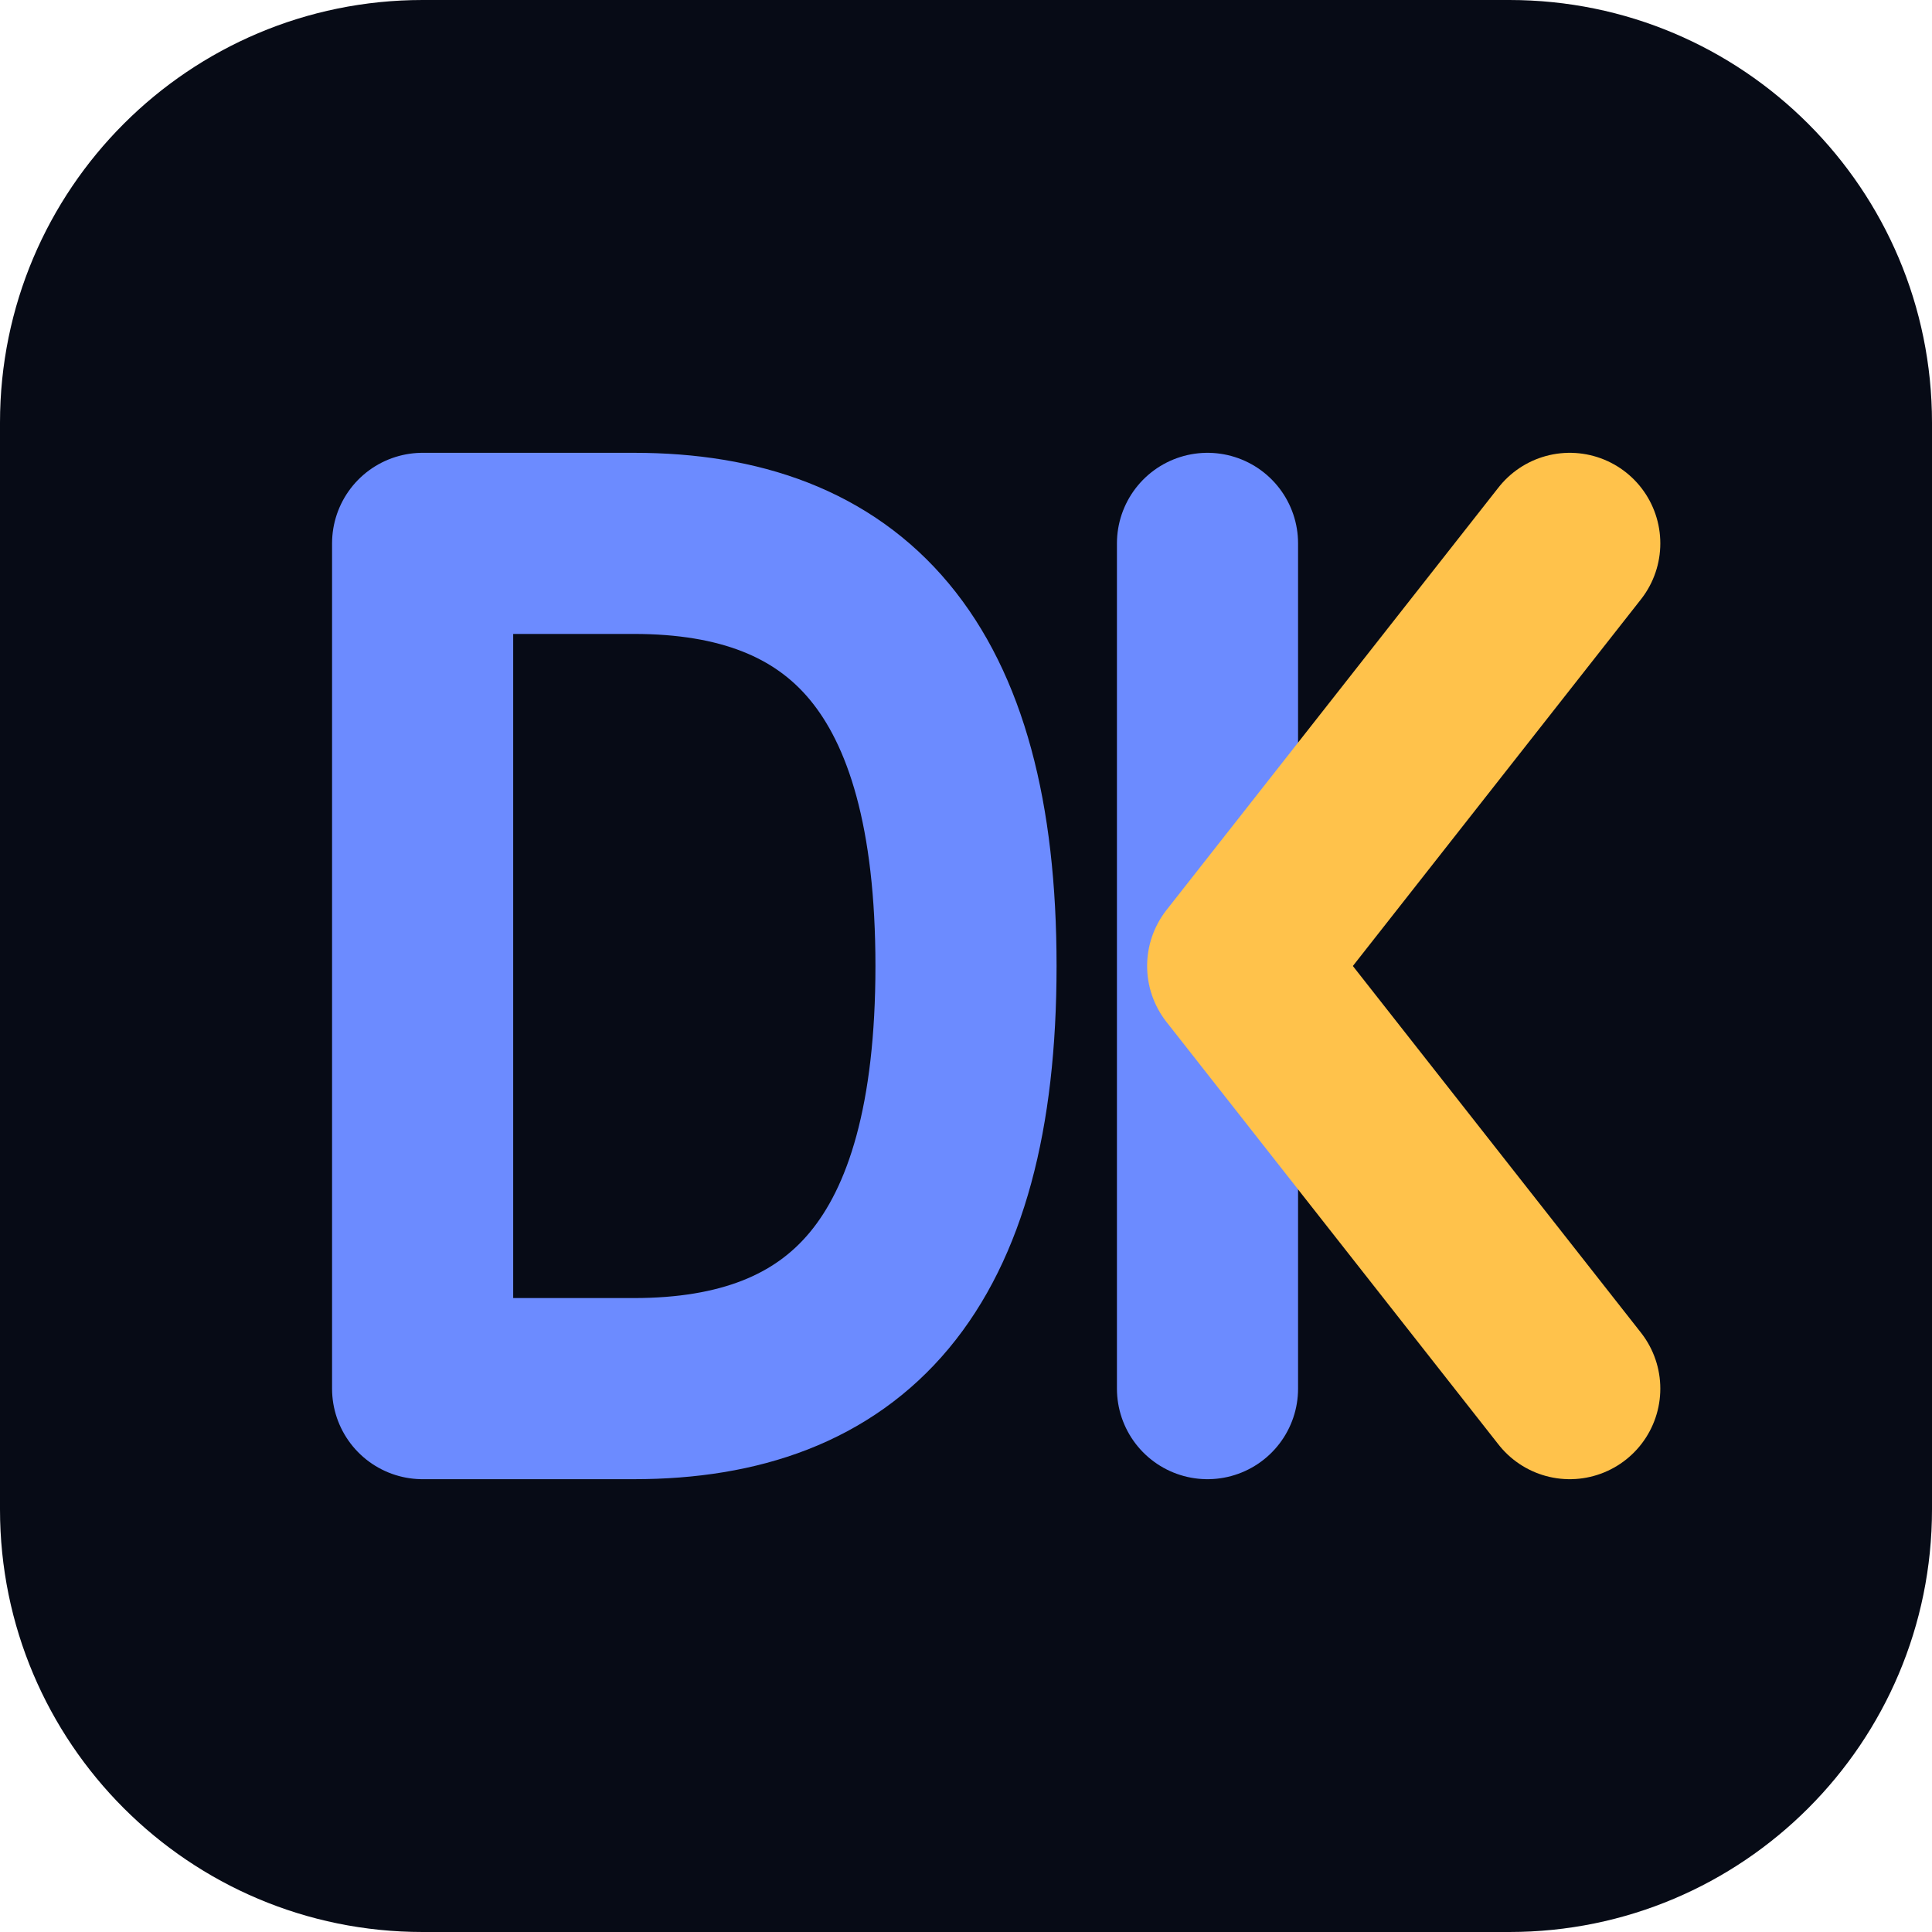
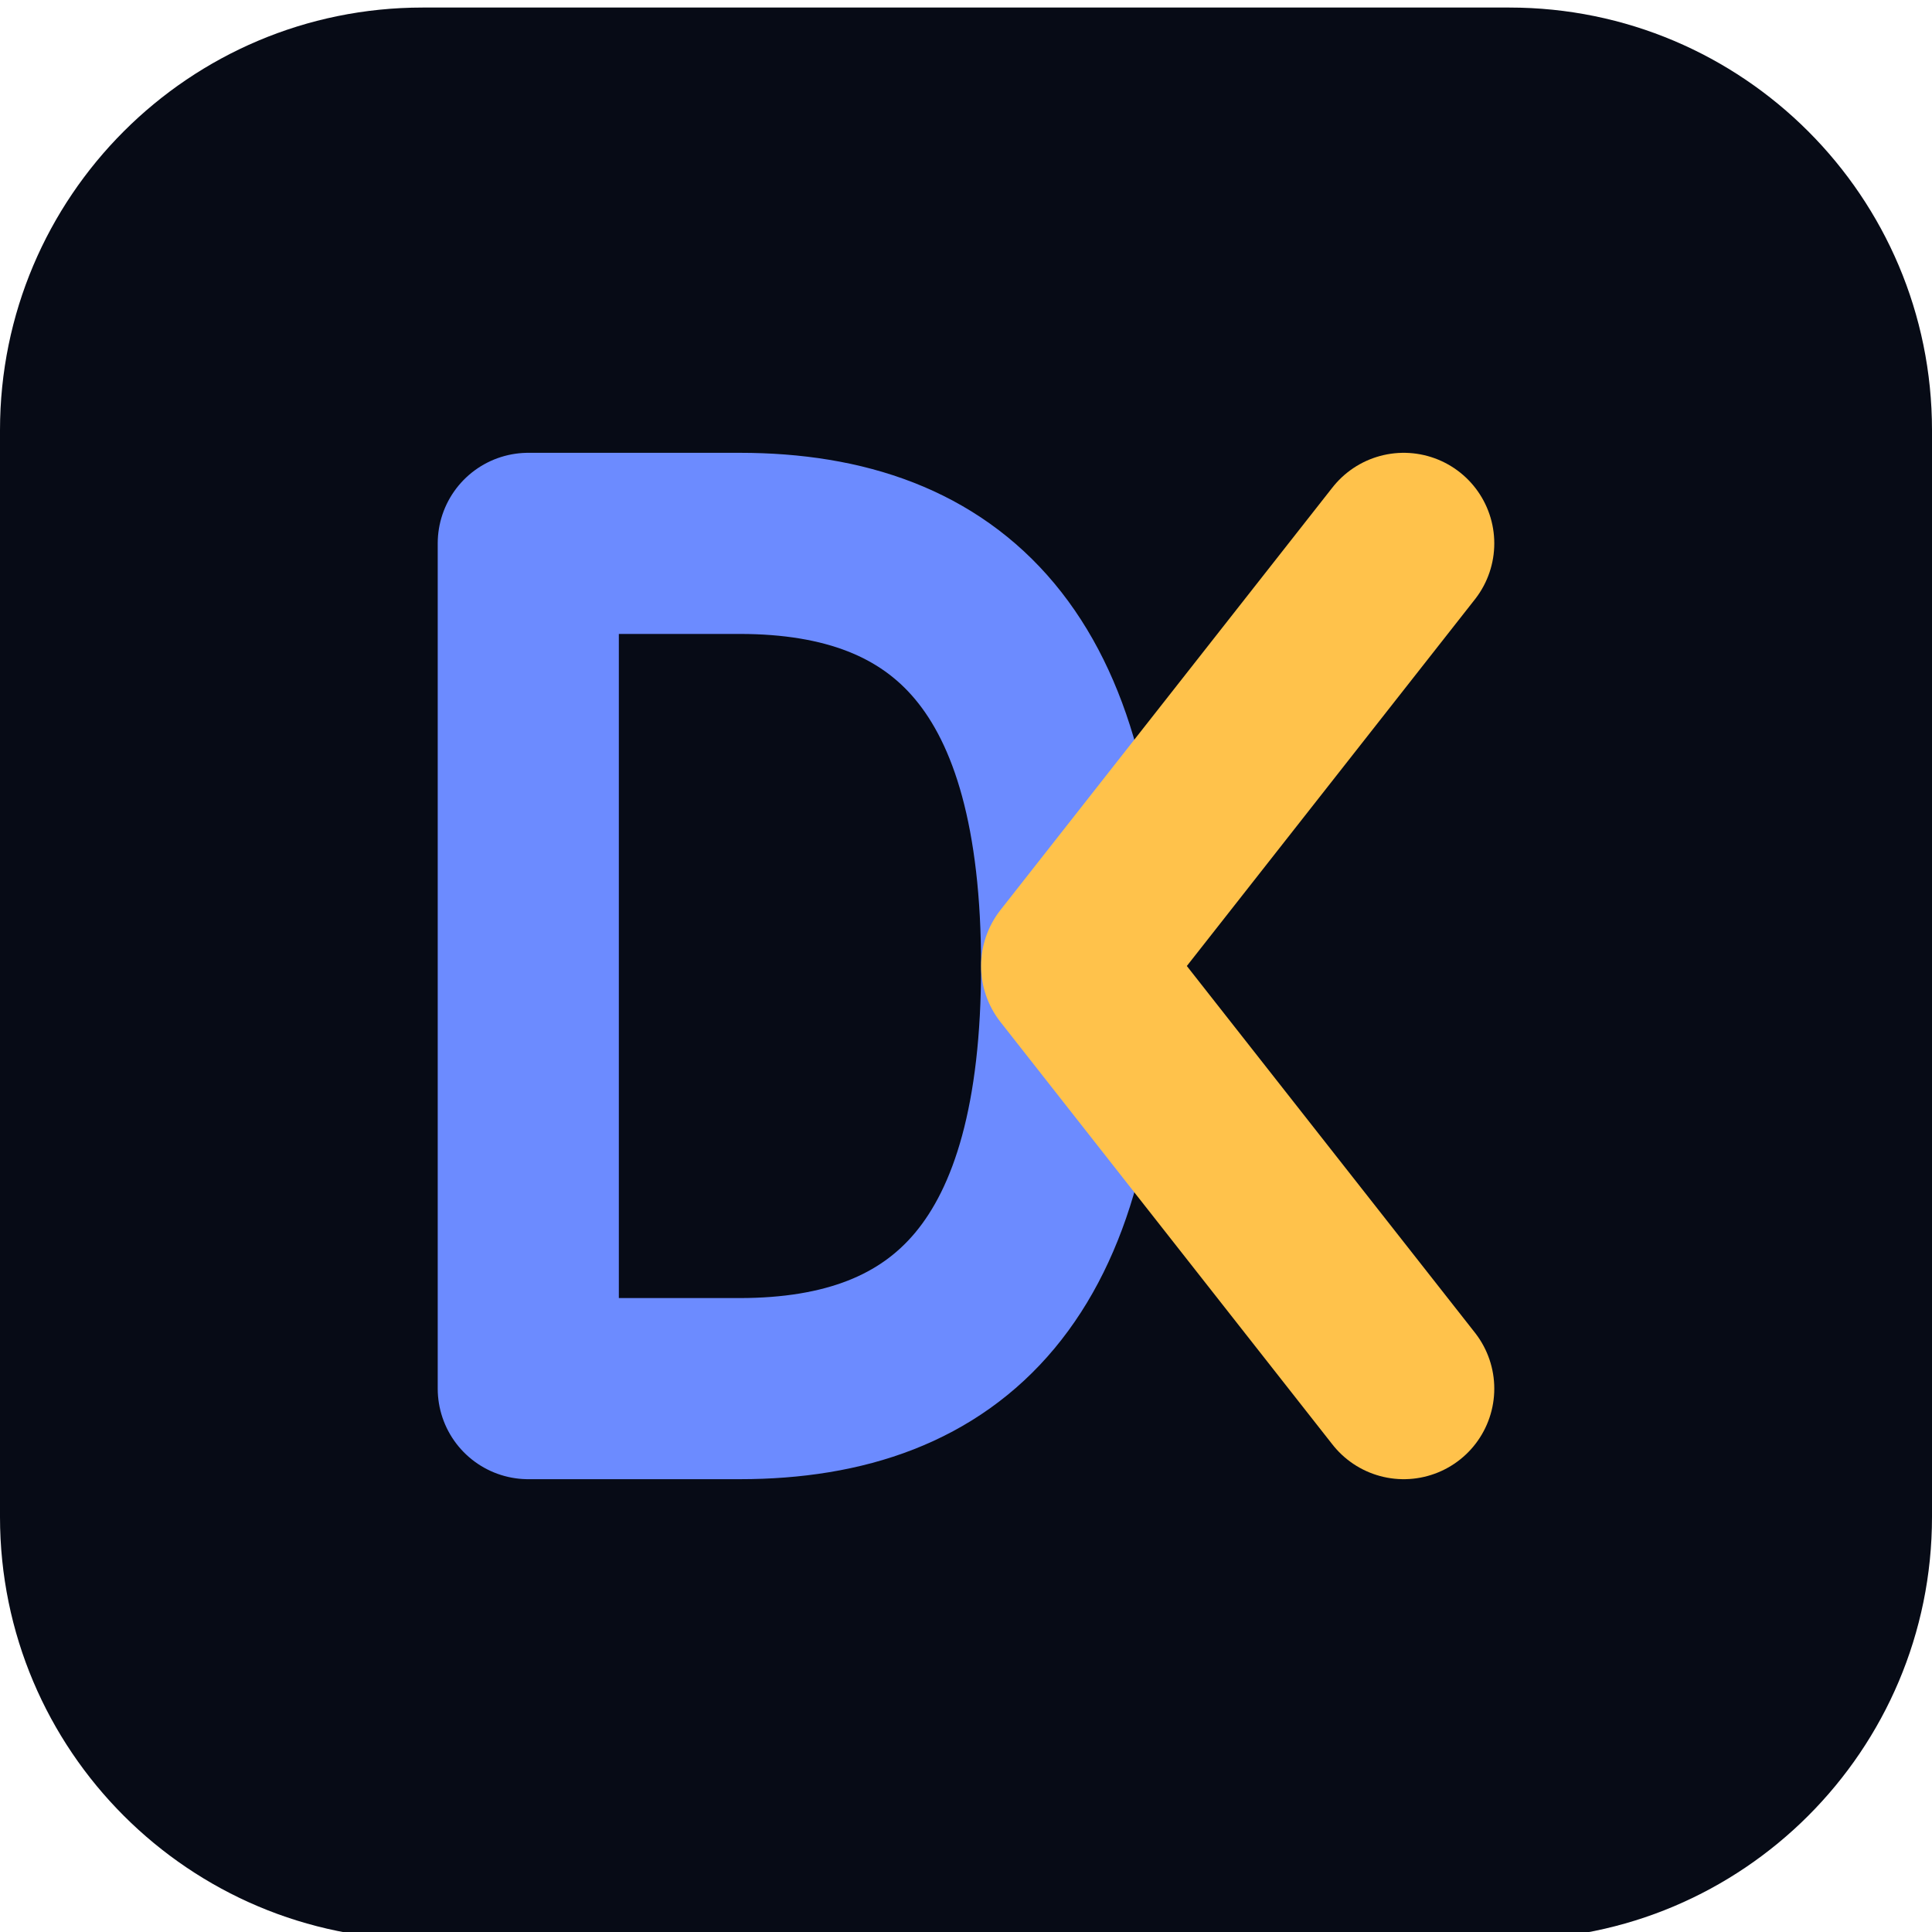
- <svg xmlns="http://www.w3.org/2000/svg" viewBox="0 0 64 64">
-   <rect width="64" height="64" rx="14" fill="#070B16" />
-   <g fill="none" stroke-width="6" stroke-linecap="round" stroke-linejoin="round">
-     <path d="M14 18H21C28 18 32 22 32 32C32 42 28 46 21 46H14Z" stroke="#6C8BFF" />
-     <path d="M40 18V46" stroke="#6C8BFF" />
-     <path d="M52 18L41 32L52 46" stroke="#FFC24B" />
-   </g>
+ <svg xmlns="http://www.w3.org/2000/svg" id="Ebene_1" version="1.1" viewBox="0 0 64 64">
+   <defs>
+     <style>
+       .st0 {
+         fill: #070b16;
+       }
+ 
+       .st1 {
+         stroke: #6c8bff;
+       }
+ 
+       .st1, .st2 {
+         fill: none;
+         stroke-linecap: round;
+         stroke-linejoin: round;
+         stroke-width: 6px;
+       }
+ 
+       .st2 {
+         stroke: #ffc24b;
+       }
+     </style>
+   </defs>
+   <rect class="st0" y=".25" width="64" height="64" rx="14" ry="14" />
+   <path class="st1" d="M40,46" />
+   <path class="st1" d="M40,18" />
+   <path class="st1" d="M17.5,46h7c7,0,11-4,11-14s-4-14-11-14h-7v28Z" />
+   <path class="st2" d="M46.5,18l-11,14,11,14" />
</svg>
